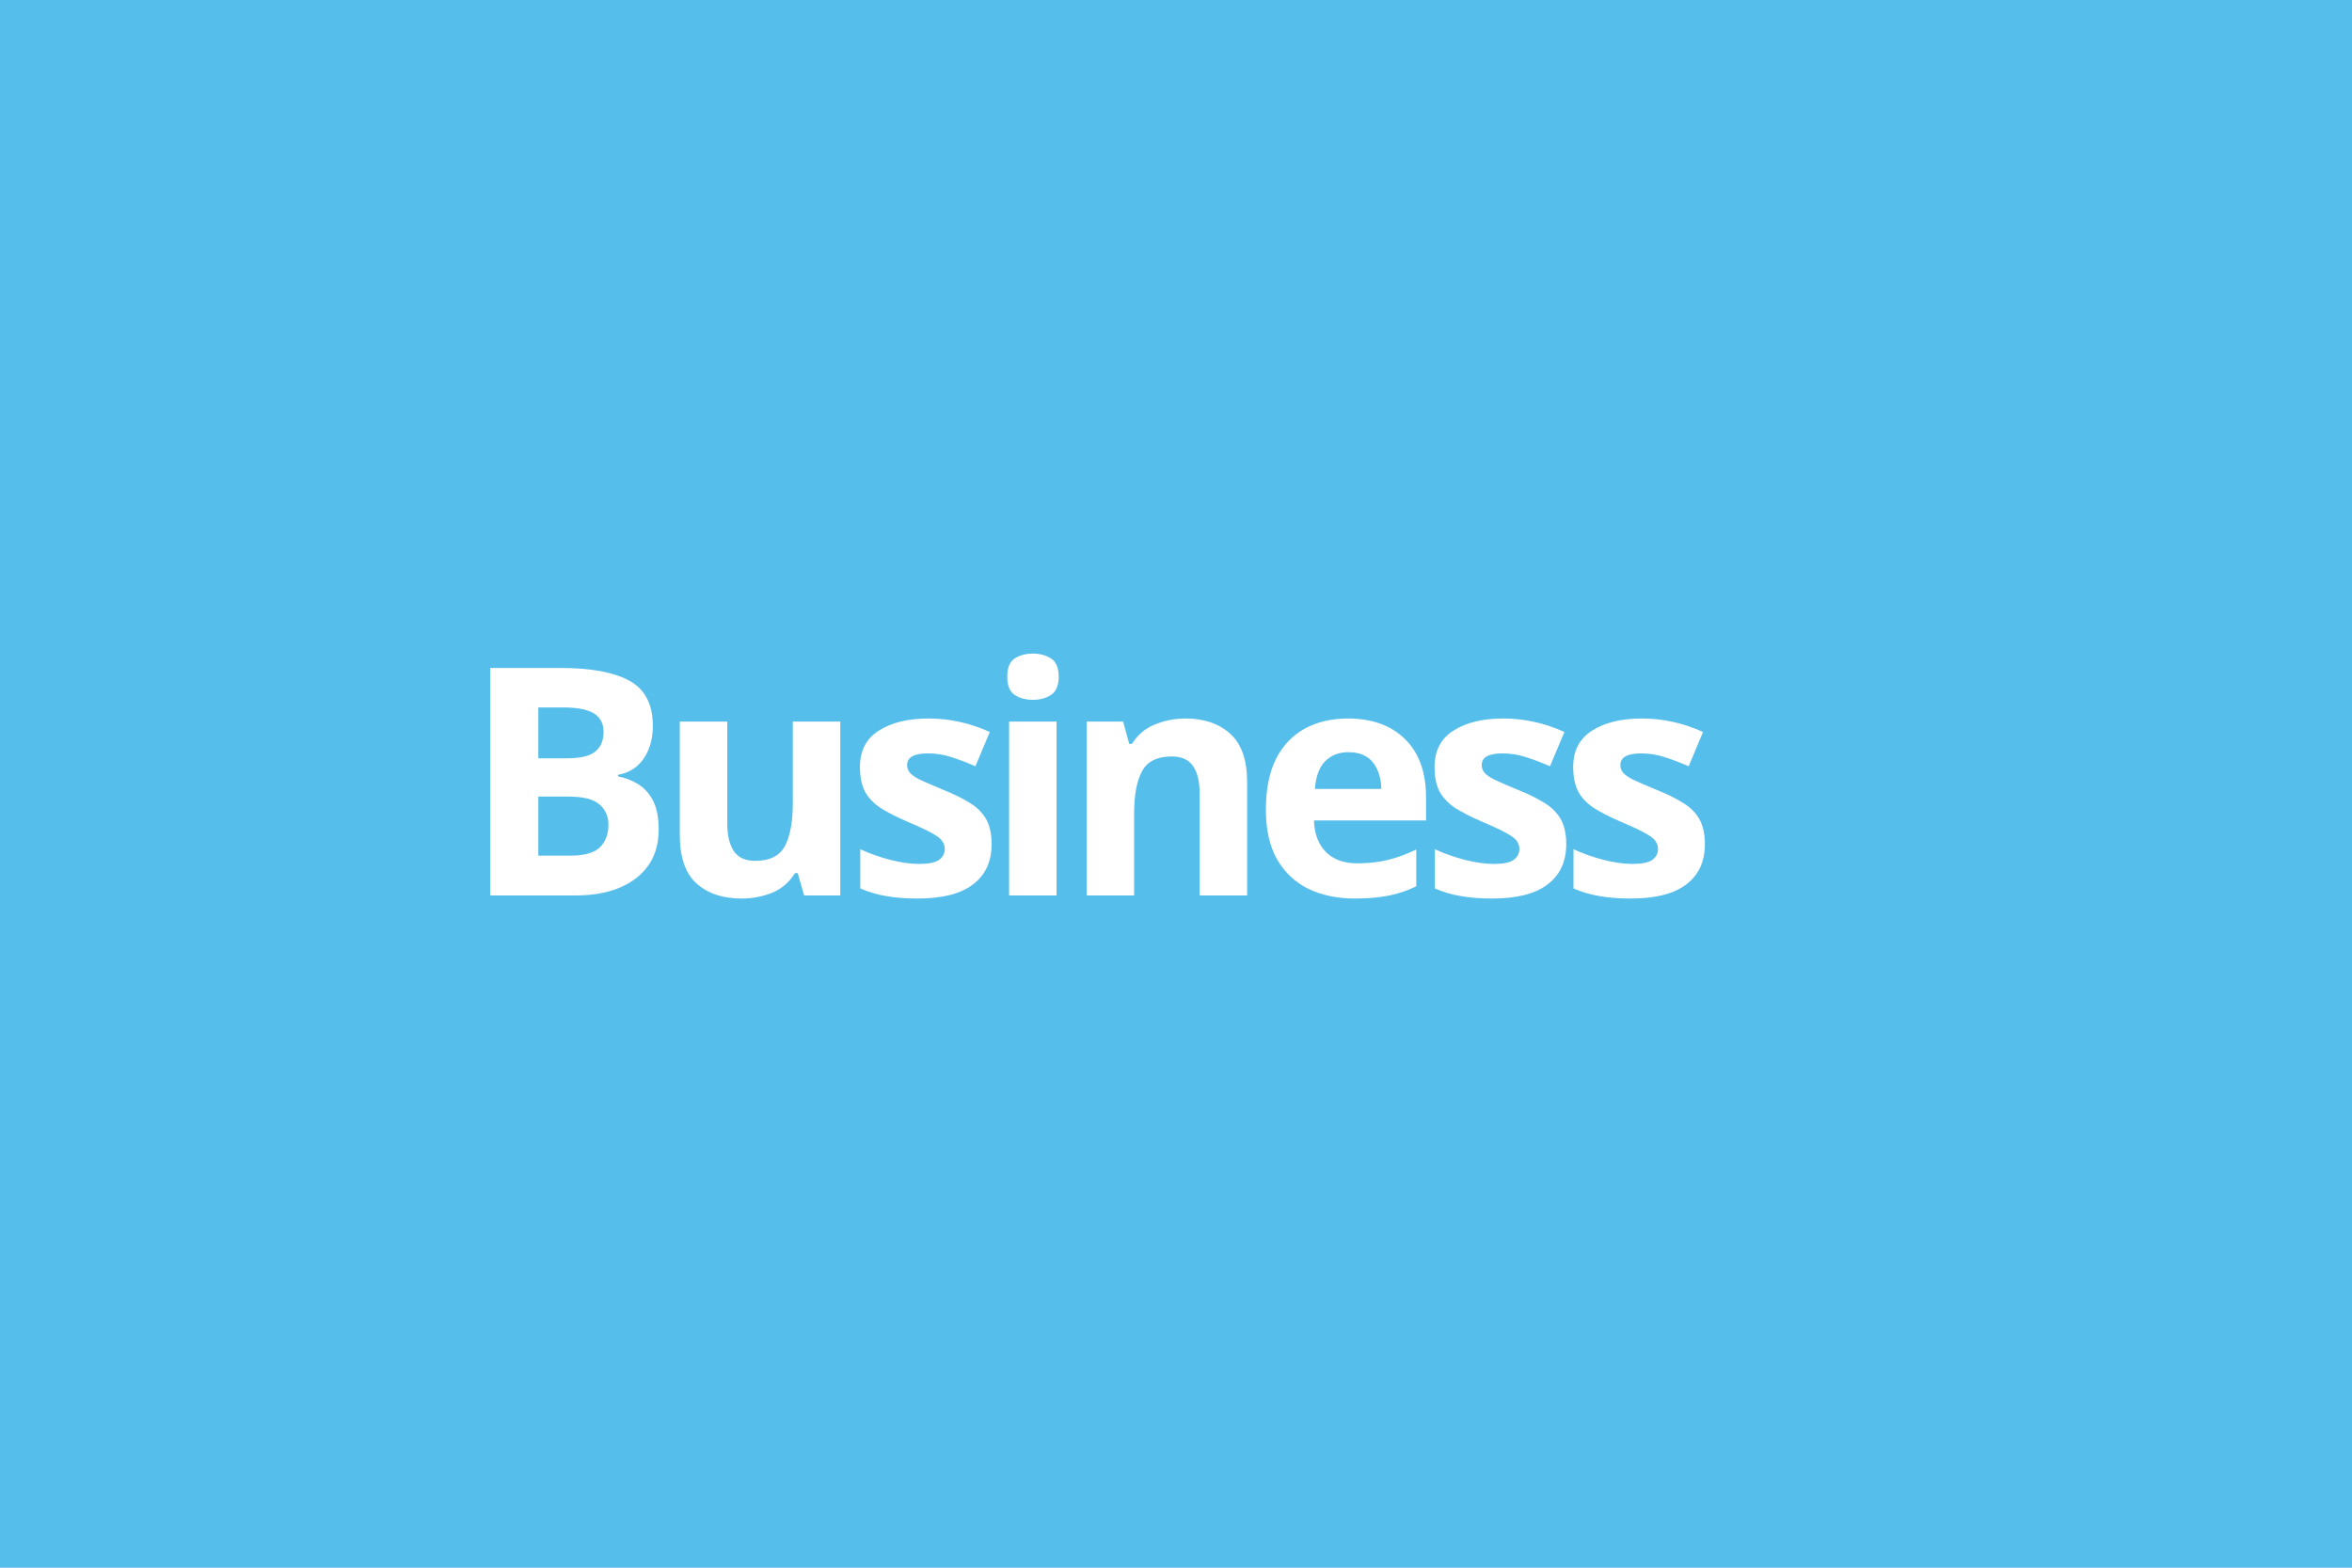
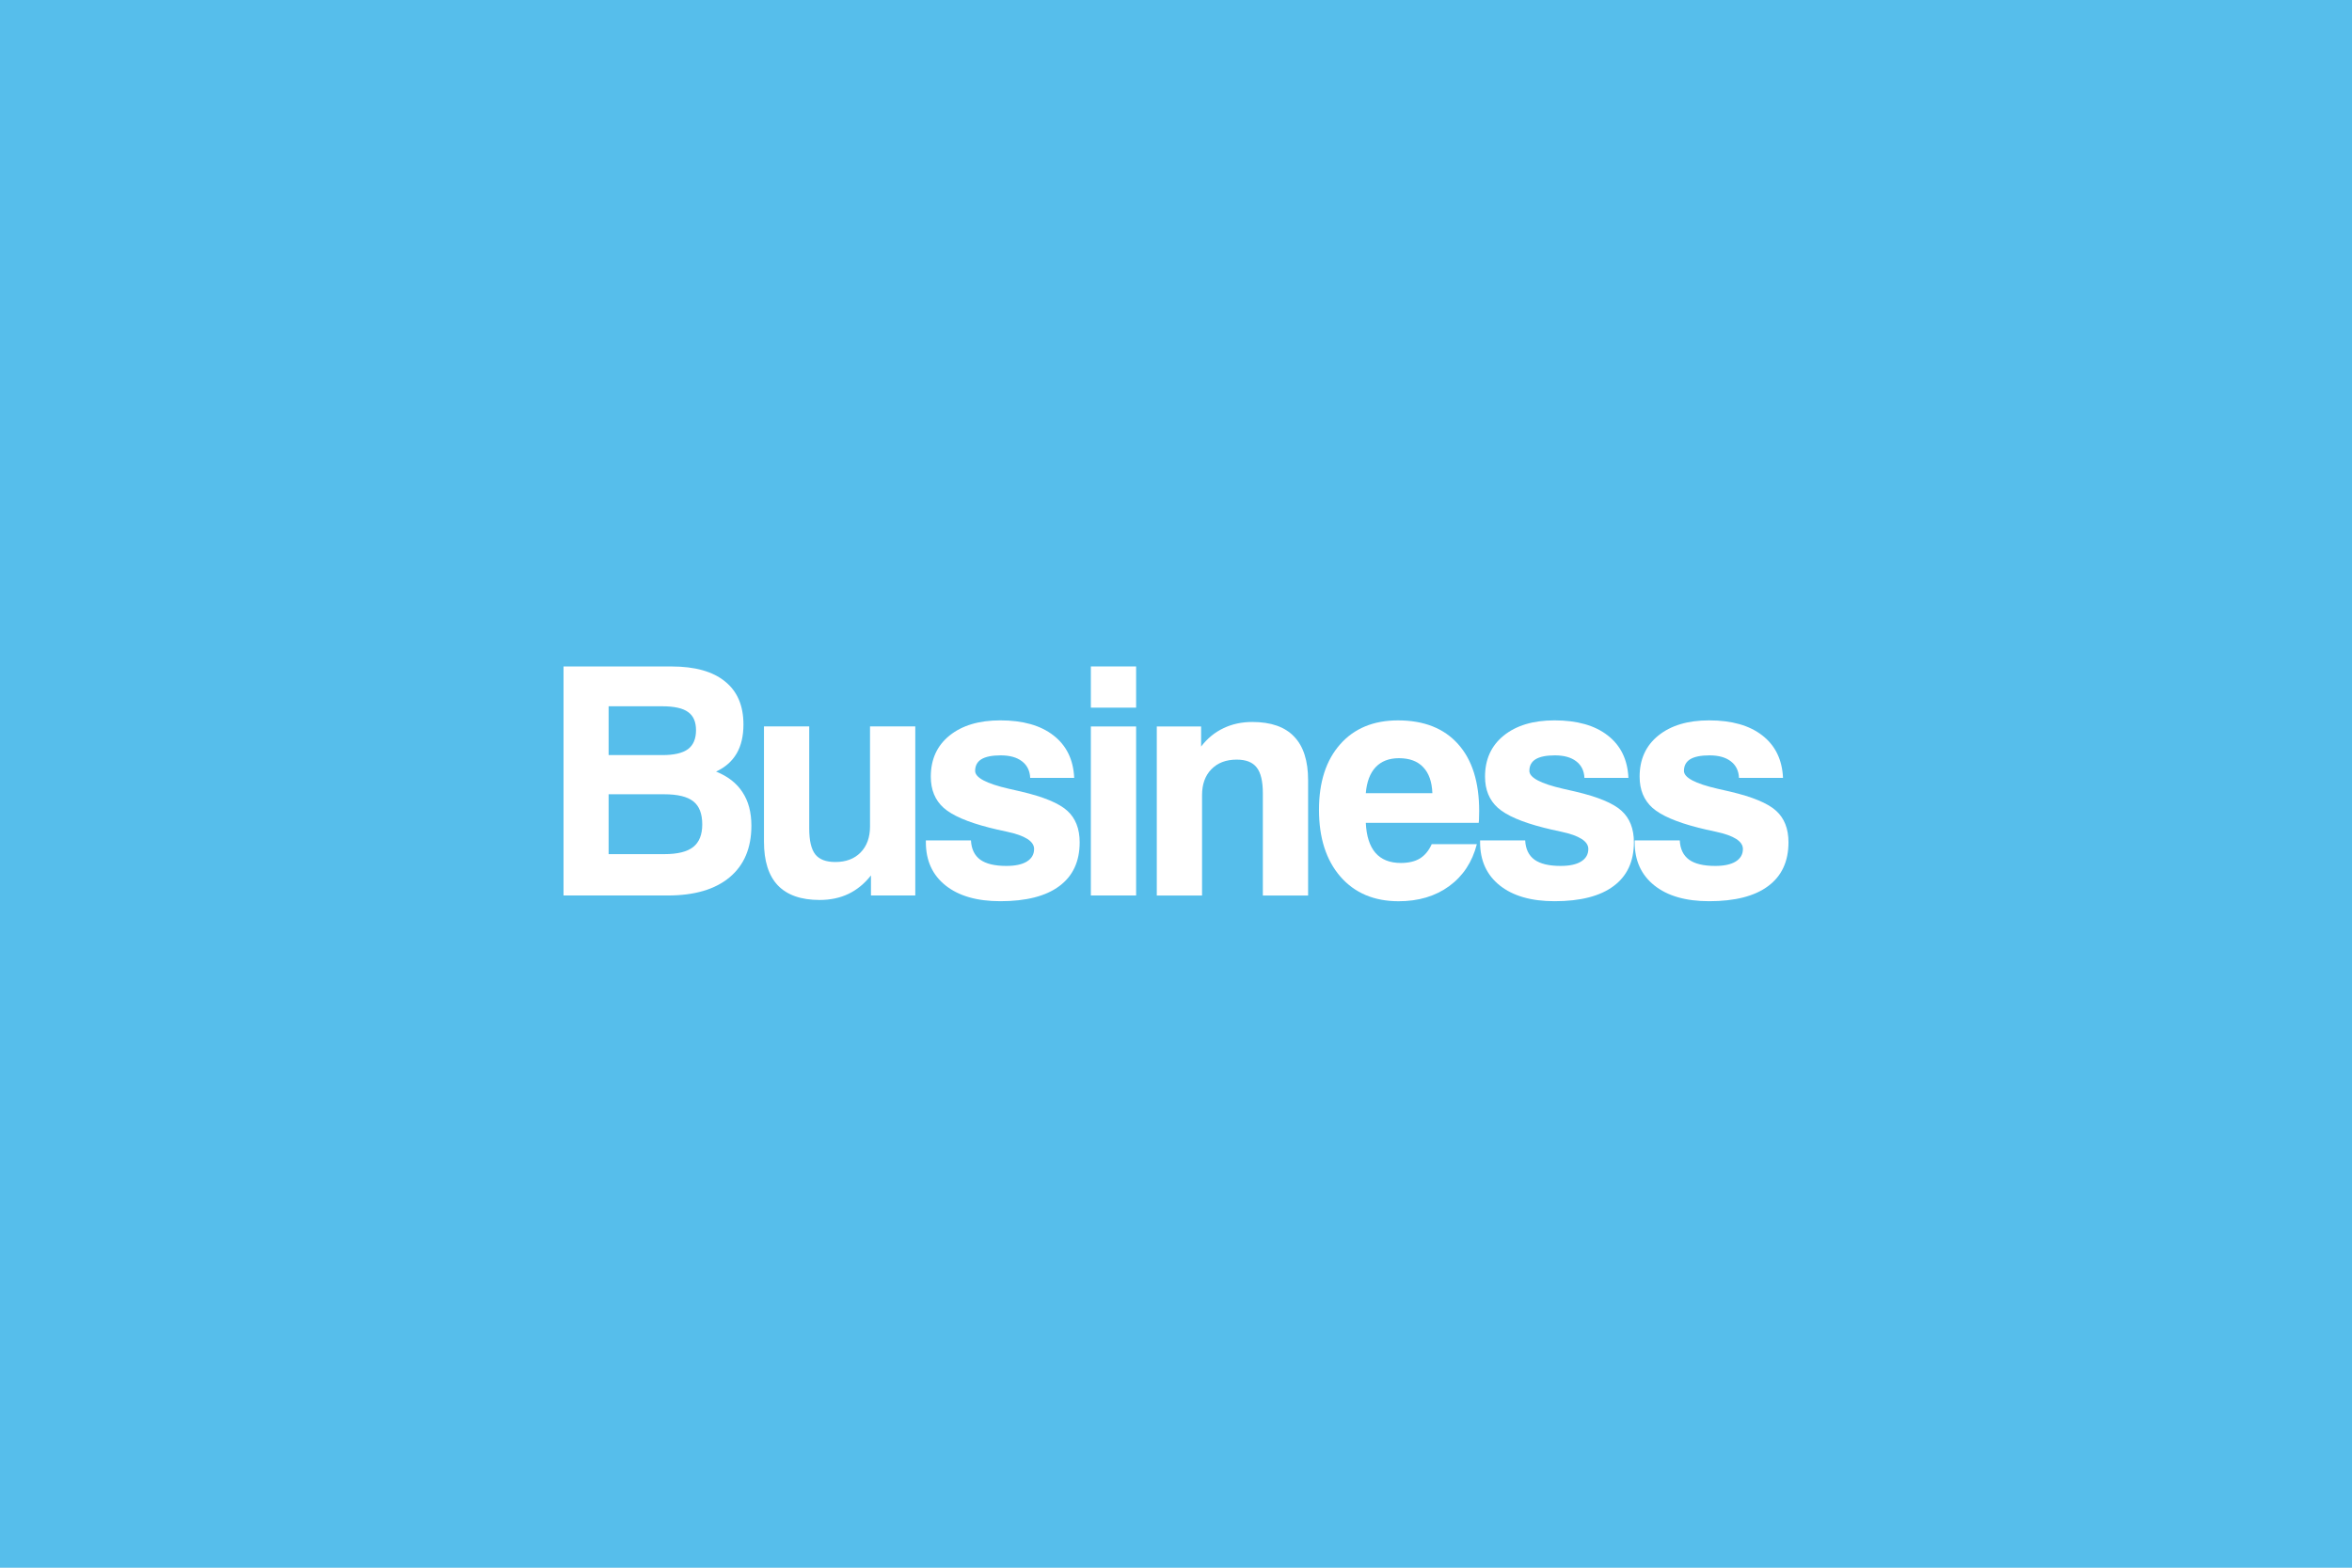
<svg xmlns="http://www.w3.org/2000/svg" width="120" height="80" viewBox="0 0 120 80" id="svg2" version="1.1">
  <defs id="defs4" />
  <g id="layer1" transform="translate(0,-972.3622)">
    <rect style="opacity:1;fill:#56beeb;fill-opacity:1" id="rect4136-4-5-6-2-0-6-4-6-8-81" width="120" height="80" x="0" y="972.362" />
-     <text xml:space="preserve" style="font-style:normal;font-weight:normal;font-size:20px;line-height:125%;font-family:sans-serif;letter-spacing:0px;word-spacing:0px;fill:#ffffff;fill-opacity:1;stroke:none;stroke-width:1px;stroke-linecap:butt;stroke-linejoin:miter;stroke-opacity:1" x="23.544" y="1018.059" id="text4873-0-59-0-00-5-5-8-0">
-       <tspan id="tspan4875-4-45-5-9-9-3-4-1" x="23.544" y="1018.059" style="font-style:normal;font-variant:normal;font-weight:bold;font-stretch:normal;font-size:16.25px;font-family:'Swis721 BT';-inkscape-font-specification:'Swis721 BT Bold';letter-spacing:-1px;fill:#ffffff">Business</tspan>
-     </text>
+     <g style="font-style:normal;font-weight:normal;font-size:20px;line-height:125%;font-family:sans-serif;letter-spacing:0px;word-spacing:0px;fill:#ffffff;fill-opacity:1;stroke:none;stroke-width:1px;stroke-linecap:butt;stroke-linejoin:miter;stroke-opacity:1" id="text4873-0-59-0-00-5-5-8-0">
+       <path d="m 31.052,1015.949 2.849,0 q 1.008,0 1.468,-0.365 0.46,-0.365 0.46,-1.151 0,-0.817 -0.452,-1.174 -0.452,-0.365 -1.492,-0.365 l -2.833,0 0,3.055 z m 0,-5.054 2.745,0 q 0.889,0 1.301,-0.301 0.413,-0.309 0.413,-0.968 0,-0.643 -0.405,-0.928 -0.397,-0.294 -1.325,-0.294 l -2.729,0 0,2.491 z m -2.301,7.165 0,-11.688 5.507,0 q 1.793,0 2.729,0.762 0.944,0.754 0.944,2.198 0,0.889 -0.349,1.484 -0.349,0.595 -1.047,0.92 0.905,0.365 1.349,1.055 0.452,0.682 0.452,1.706 0,1.706 -1.111,2.634 -1.111,0.928 -3.15,0.928 l -5.324,0 z" style="font-style:normal;font-variant:normal;font-weight:bold;font-stretch:normal;font-size:16.25px;font-family:'Swis721 BT';-inkscape-font-specification:'Swis721 BT Bold';letter-spacing:-1px;fill:#ffffff" id="path4137" />
+       <path d="m 46.698,1009.434 0,8.625 -2.261,0 0,-1.024 q -0.492,0.627 -1.151,0.944 -0.651,0.309 -1.468,0.309 -1.42,0 -2.134,-0.746 -0.706,-0.746 -0.706,-2.23 l 0,-5.88 2.309,0 0,5.213 q 0,0.92 0.309,1.317 0.309,0.389 1.024,0.389 0.809,0 1.285,-0.484 0.484,-0.492 0.484,-1.333 l 0,-5.102 2.309,0 z" style="font-style:normal;font-variant:normal;font-weight:bold;font-stretch:normal;font-size:16.25px;font-family:'Swis721 BT';-inkscape-font-specification:'Swis721 BT Bold';letter-spacing:-1px;fill:#ffffff" id="path4139" />
+       <path d="m 47.238,1015.25 2.301,0 q 0.032,0.658 0.476,0.984 0.444,0.317 1.333,0.317 0.674,0 1.039,-0.222 0.373,-0.23 0.373,-0.643 0,-0.587 -1.381,-0.881 -0.563,-0.119 -0.897,-0.206 -1.682,-0.428 -2.341,-1.016 -0.651,-0.587 -0.651,-1.587 0,-1.325 0.952,-2.095 0.96,-0.778 2.595,-0.778 1.73,0 2.714,0.77 0.992,0.77 1.055,2.166 l -2.245,0 q -0.024,-0.547 -0.421,-0.849 -0.389,-0.301 -1.087,-0.301 -0.659,0 -0.984,0.198 -0.317,0.198 -0.317,0.595 0,0.516 1.722,0.912 0.397,0.087 0.627,0.143 1.722,0.405 2.349,0.976 0.635,0.571 0.635,1.611 0,1.468 -1.039,2.237 -1.031,0.77 -3.007,0.77 -1.785,0 -2.793,-0.801 -1.008,-0.801 -1.008,-2.206 l 0,-0.095 z" style="font-style:normal;font-variant:normal;font-weight:bold;font-stretch:normal;font-size:16.25px;font-family:'Swis721 BT';-inkscape-font-specification:'Swis721 BT Bold';letter-spacing:-1px;fill:#ffffff" id="path4141" />
+       <path d="m 55.656,1008.474 0,-2.103 2.309,0 0,2.103 -2.309,0 z m 0,9.585 0,-8.625 2.309,0 0,8.625 -2.309,0 z" style="font-style:normal;font-variant:normal;font-weight:bold;font-stretch:normal;font-size:16.25px;font-family:'Swis721 BT';-inkscape-font-specification:'Swis721 BT Bold';letter-spacing:-1px;fill:#ffffff" id="path4143" />
+       <path d="m 59.02,1018.059 0,-8.625 2.261,0 0,1.024 q 0.484,-0.627 1.143,-0.936 0.659,-0.317 1.468,-0.317 1.428,0 2.134,0.746 0.714,0.738 0.714,2.23 l 0,5.88 -2.309,0 0,-5.213 q 0,-0.928 -0.317,-1.325 -0.309,-0.397 -1.016,-0.397 -0.817,0 -1.293,0.492 -0.476,0.484 -0.476,1.325 l 0,5.118 -2.309,0 z" style="font-style:normal;font-variant:normal;font-weight:bold;font-stretch:normal;font-size:16.25px;font-family:'Swis721 BT';-inkscape-font-specification:'Swis721 BT Bold';letter-spacing:-1px;fill:#ffffff" id="path4145" />
+       <path d="m 73.048,1015.441 2.301,0 q -0.349,1.365 -1.412,2.142 -1.055,0.77 -2.579,0.77 -1.873,0 -2.968,-1.254 -1.095,-1.262 -1.095,-3.412 0,-2.119 1.079,-3.341 1.079,-1.222 2.952,-1.222 1.984,0 3.063,1.206 1.079,1.198 1.079,3.42 0,0.246 -0.008,0.373 0,0.119 -0.016,0.23 l -5.76,0 q 0.048,1.016 0.492,1.531 0.452,0.516 1.293,0.516 0.595,0 0.976,-0.23 0.381,-0.238 0.603,-0.73 z m -3.364,-2.603 3.396,0 q -0.032,-0.873 -0.468,-1.325 -0.428,-0.46 -1.238,-0.46 -0.754,0 -1.19,0.46 -0.428,0.46 -0.5,1.325 z" style="font-style:normal;font-variant:normal;font-weight:bold;font-stretch:normal;font-size:16.25px;font-family:'Swis721 BT';-inkscape-font-specification:'Swis721 BT Bold';letter-spacing:-1px;fill:#ffffff" id="path4147" />
+       <path d="m 75.515,1015.25 2.301,0 q 0.032,0.658 0.476,0.984 0.444,0.317 1.333,0.317 0.674,0 1.039,-0.222 0.373,-0.23 0.373,-0.643 0,-0.587 -1.381,-0.881 -0.563,-0.119 -0.897,-0.206 -1.682,-0.428 -2.341,-1.016 -0.651,-0.587 -0.651,-1.587 0,-1.325 0.952,-2.095 0.96,-0.778 2.595,-0.778 1.73,0 2.714,0.77 0.992,0.77 1.055,2.166 l -2.245,0 q -0.024,-0.547 -0.421,-0.849 -0.389,-0.301 -1.087,-0.301 -0.659,0 -0.984,0.198 -0.317,0.198 -0.317,0.595 0,0.516 1.722,0.912 0.397,0.087 0.627,0.143 1.722,0.405 2.349,0.976 0.635,0.571 0.635,1.611 0,1.468 -1.039,2.237 -1.031,0.77 -3.007,0.77 -1.785,0 -2.793,-0.801 -1.008,-0.801 -1.008,-2.206 l 0,-0.095 z" style="font-style:normal;font-variant:normal;font-weight:bold;font-stretch:normal;font-size:16.25px;font-family:'Swis721 BT';-inkscape-font-specification:'Swis721 BT Bold';letter-spacing:-1px;fill:#ffffff" id="path4149" />
+       <path d="m 83.402,1015.25 2.301,0 q 0.032,0.658 0.476,0.984 0.444,0.317 1.333,0.317 0.674,0 1.039,-0.222 0.373,-0.23 0.373,-0.643 0,-0.587 -1.381,-0.881 -0.563,-0.119 -0.897,-0.206 -1.682,-0.428 -2.341,-1.016 -0.651,-0.587 -0.651,-1.587 0,-1.325 0.952,-2.095 0.96,-0.778 2.595,-0.778 1.73,0 2.714,0.77 0.992,0.77 1.055,2.166 l -2.245,0 q -0.024,-0.547 -0.421,-0.849 -0.389,-0.301 -1.087,-0.301 -0.659,0 -0.984,0.198 -0.317,0.198 -0.317,0.595 0,0.516 1.722,0.912 0.397,0.087 0.627,0.143 1.722,0.405 2.349,0.976 0.635,0.571 0.635,1.611 0,1.468 -1.039,2.237 -1.031,0.77 -3.007,0.77 -1.785,0 -2.793,-0.801 -1.008,-0.801 -1.008,-2.206 l 0,-0.095 z" style="font-style:normal;font-variant:normal;font-weight:bold;font-stretch:normal;font-size:16.25px;font-family:'Swis721 BT';-inkscape-font-specification:'Swis721 BT Bold';letter-spacing:-1px;fill:#ffffff" id="path4151" />
+     </g>
  </g>
</svg>
